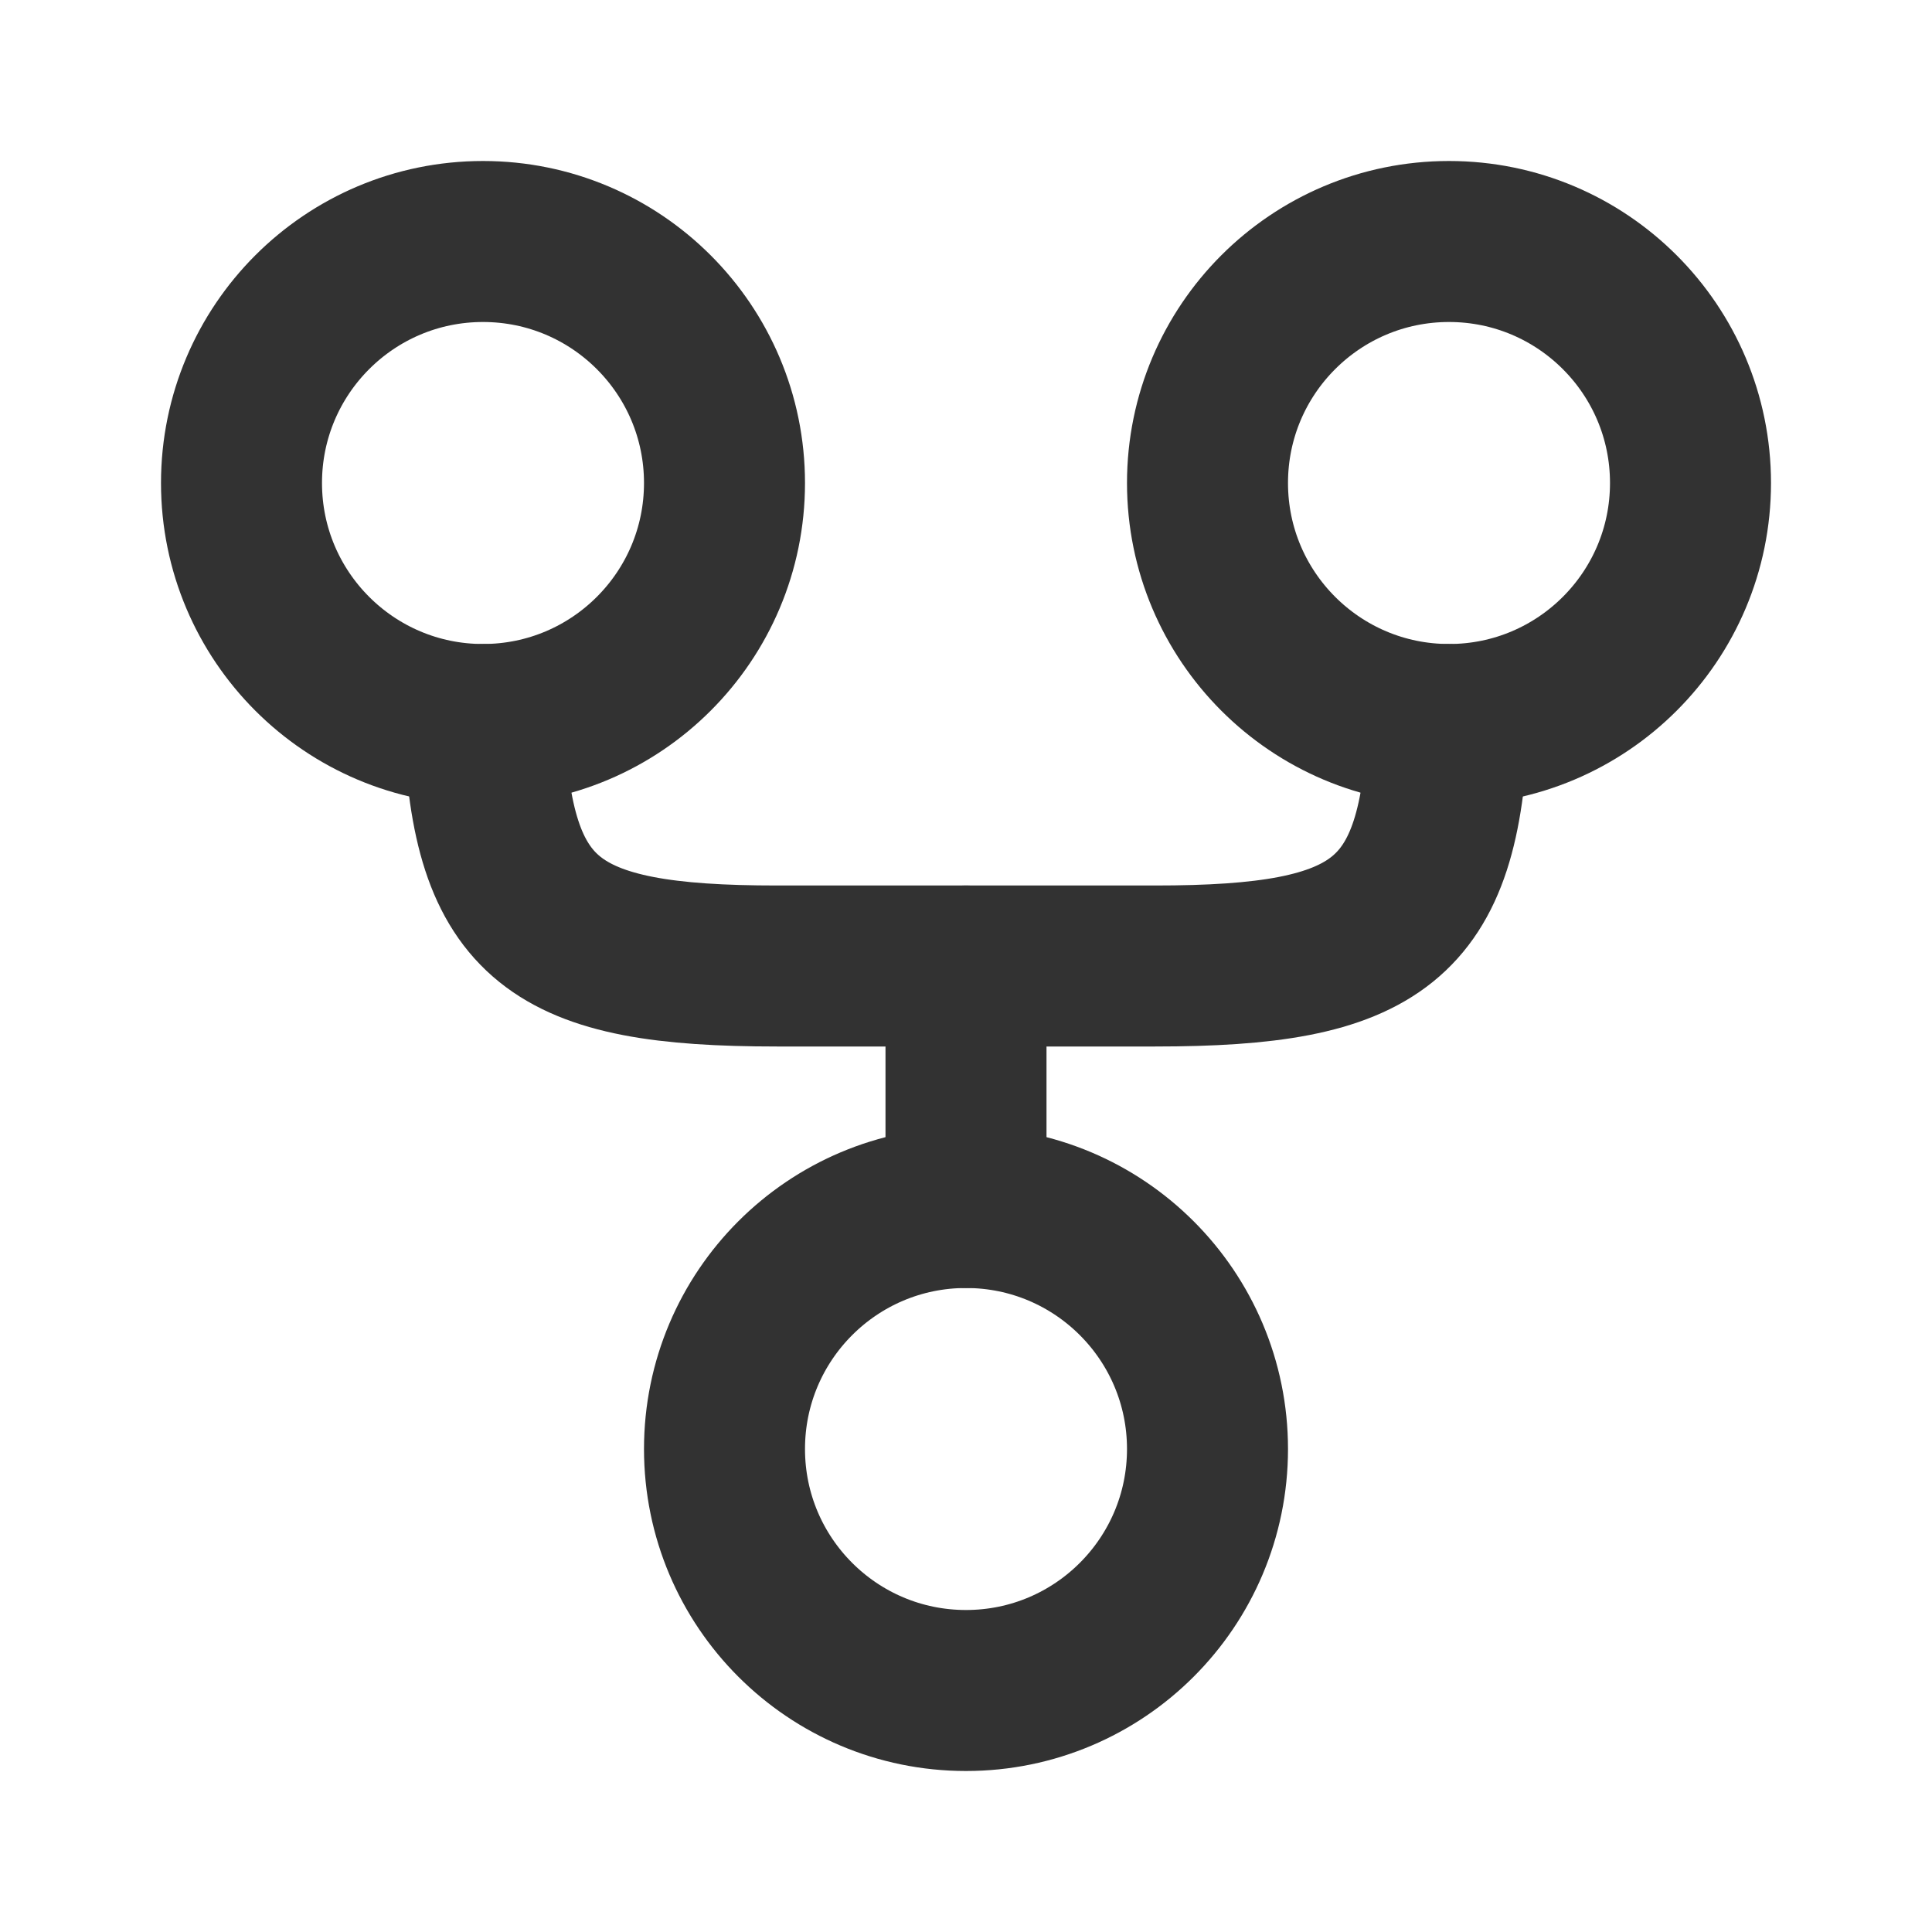
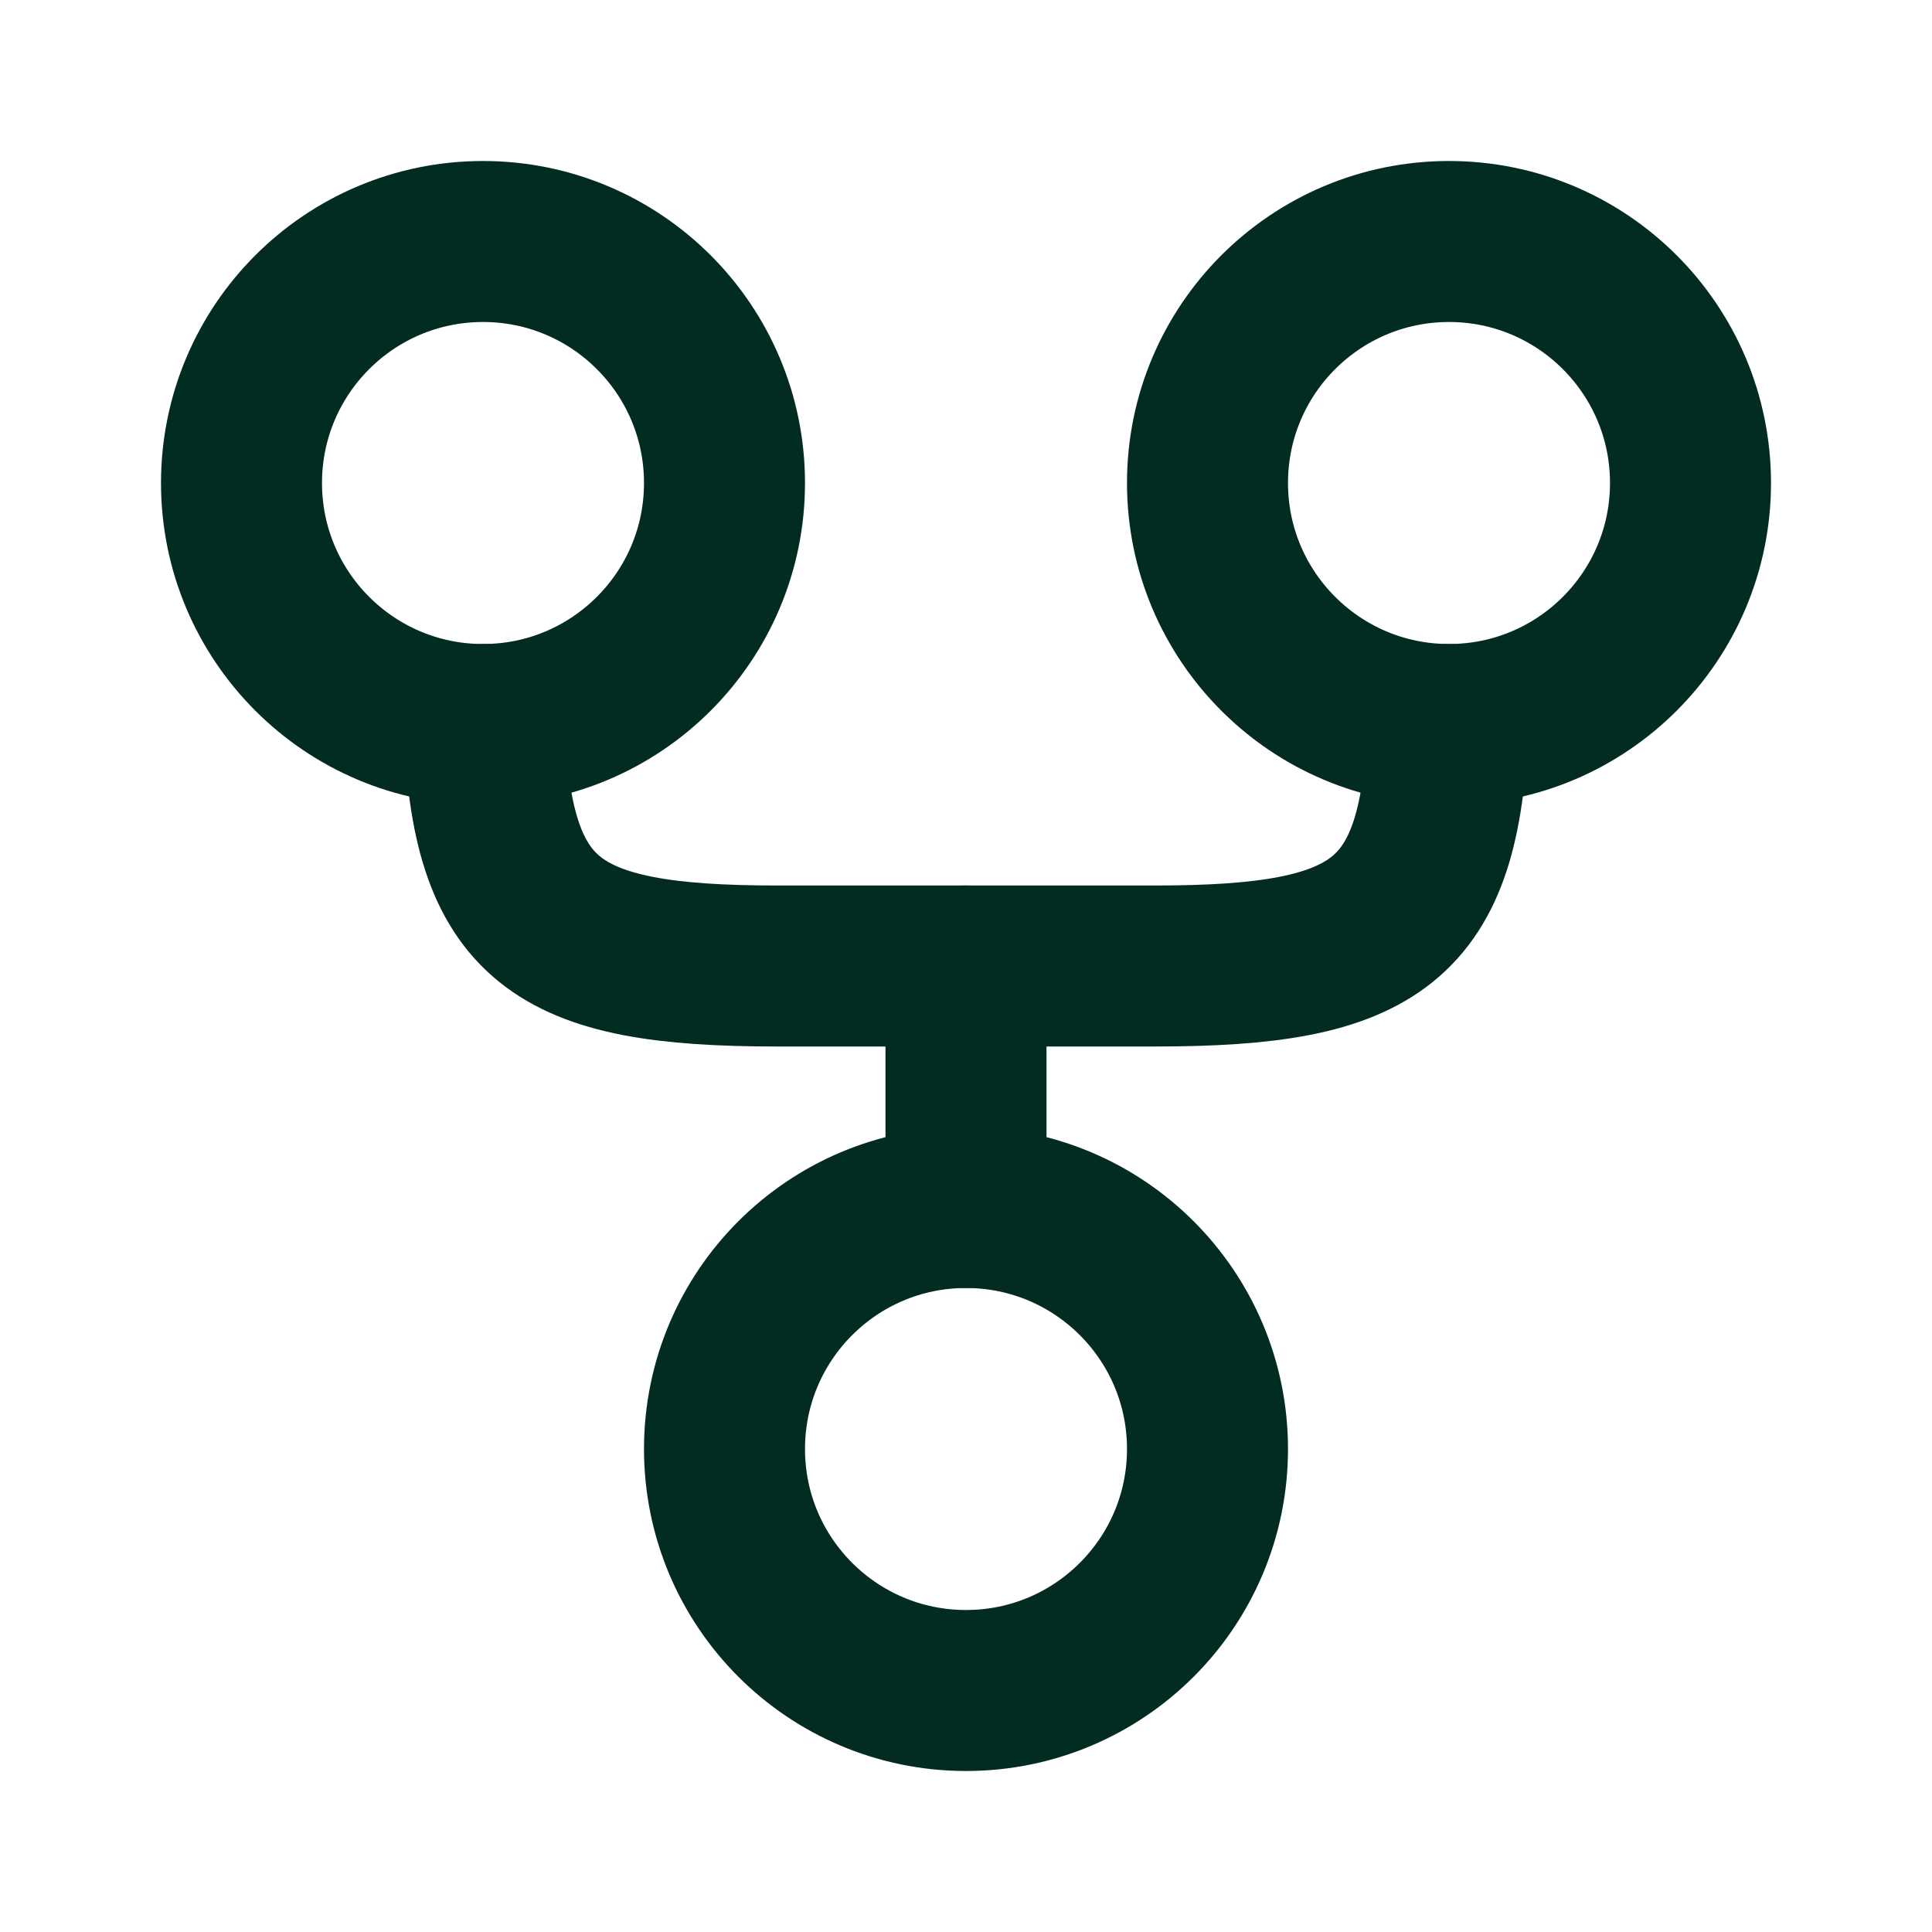
<svg xmlns="http://www.w3.org/2000/svg" width="800px" height="800px" viewBox="0 0 24 24" fill="none">
-   <path d="M6 3C7.657 3 9 4.343 9 6C9 7.657 7.657 9 6 9C4.343 9 3 7.657 3 6C3 4.343 4.343 3 6 3Z" stroke="#323232" stroke-width="2" />
-   <path d="M18 3C19.657 3 21 4.343 21 6C21 7.657 19.657 9 18 9C16.343 9 15 7.657 15 6C15 4.343 16.343 3 18 3Z" stroke="#323232" stroke-width="2" />
-   <path d="M12 15C13.657 15 15 16.343 15 18C15 19.657 13.657 21 12 21C10.343 21 9 19.657 9 18C9 16.343 10.343 15 12 15Z" stroke="#323232" stroke-width="2" />
-   <path d="M6.012 9C6.113 11.451 6.876 12 9.652 12H14.348C17.124 12 17.887 11.451 17.988 9" stroke="#323232" stroke-width="2" stroke-linecap="round" />
-   <path d="M12 15V12" stroke="#323232" stroke-width="2" stroke-linecap="round" stroke-linejoin="round" />
+   <path d="M6 3C7.657 3 9 4.343 9 6C9 7.657 7.657 9 6 9C4.343 9 3 7.657 3 6C3 4.343 4.343 3 6 3Z" stroke="#022c22" stroke-width="2" />
+   <path d="M18 3C19.657 3 21 4.343 21 6C21 7.657 19.657 9 18 9C16.343 9 15 7.657 15 6C15 4.343 16.343 3 18 3Z" stroke="#022c22" stroke-width="2" />
+   <path d="M12 15C13.657 15 15 16.343 15 18C15 19.657 13.657 21 12 21C10.343 21 9 19.657 9 18C9 16.343 10.343 15 12 15Z" stroke="#022c22" stroke-width="2" />
+   <path d="M6.012 9C6.113 11.451 6.876 12 9.652 12H14.348C17.124 12 17.887 11.451 17.988 9" stroke="#022c22" stroke-width="2" stroke-linecap="round" />
+   <path d="M12 15V12" stroke="#022c22" stroke-width="2" stroke-linecap="round" stroke-linejoin="round" />
</svg>
